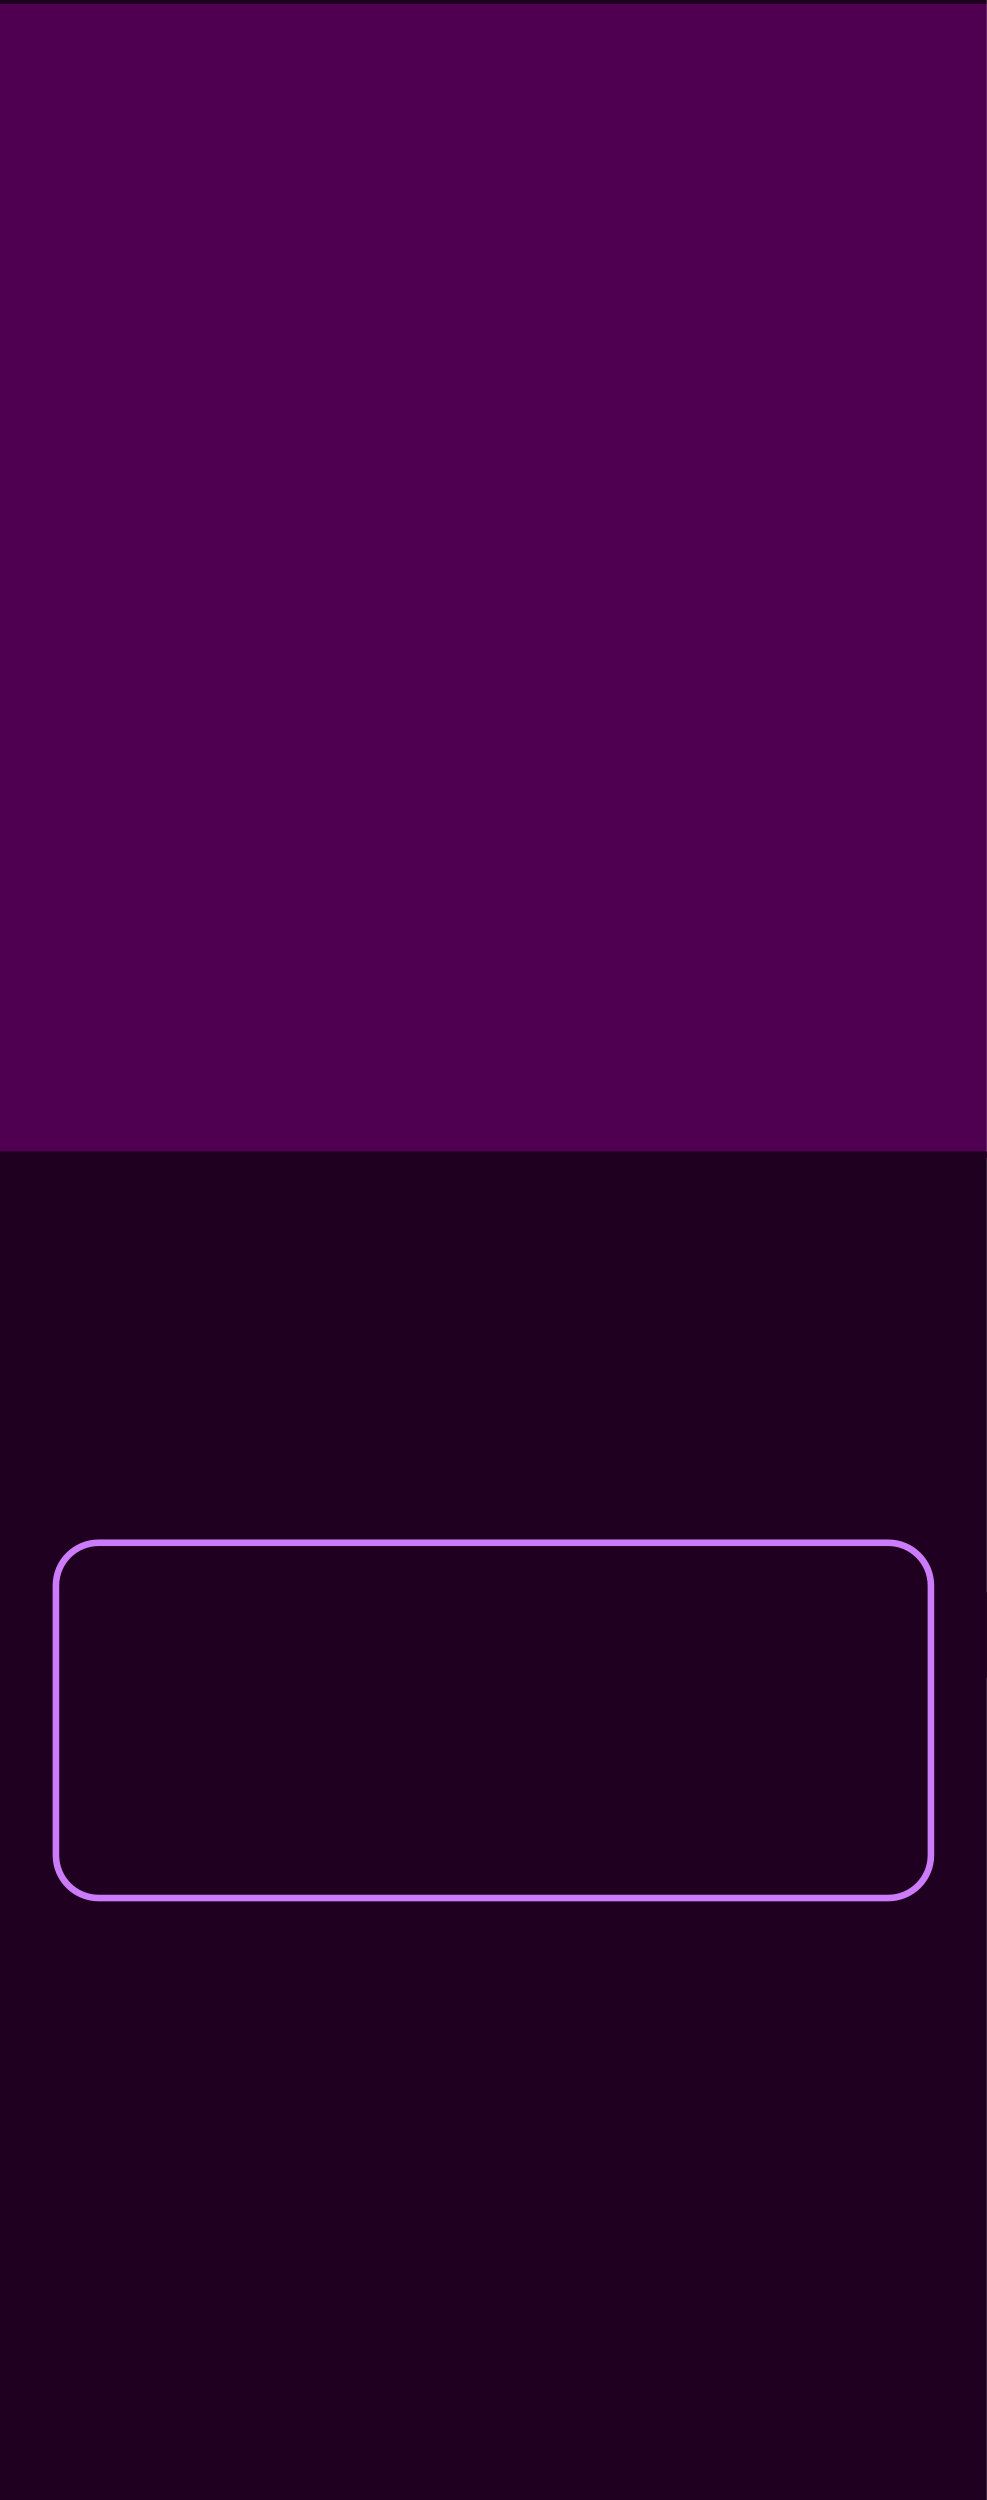
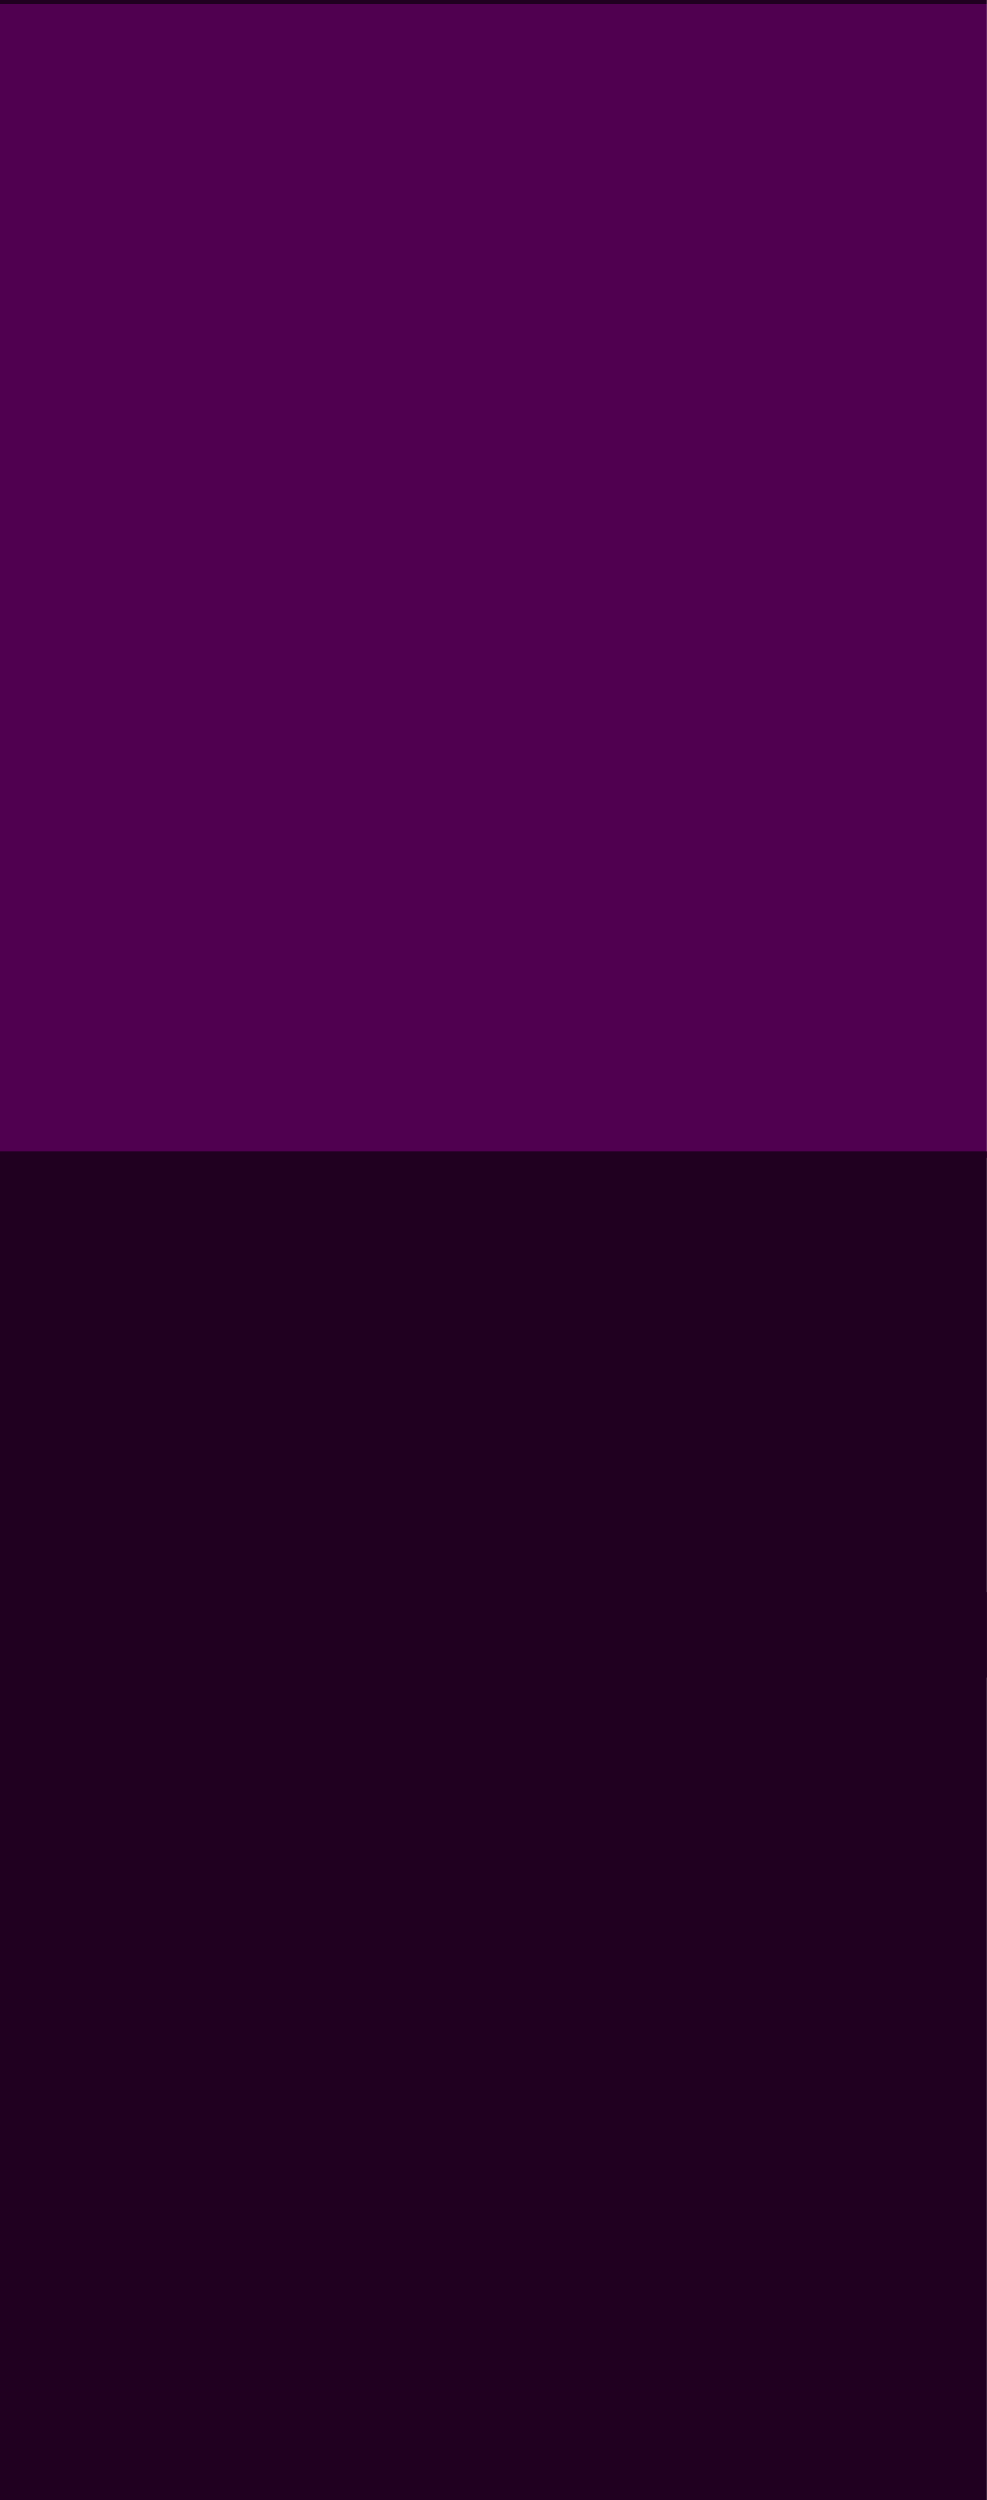
<svg xmlns="http://www.w3.org/2000/svg" width="150" height="380" viewBox="0 0 150 380">
  <defs>
    <linearGradient id="linear-gradient" x1="50%" x2="50%" y1="100%" y2="0%" gradientUnits="objectBoundingBox">
      <stop offset="100" stop-color="#500050" />
      <stop offset="0" stop-color="#200020" />
    </linearGradient>
    <linearGradient id="linear-gradient-2" x1="50%" x2="50%" y1="100%" y2="0%" gradientUnits="objectBoundingBox">
      <stop offset="100" stop-color="#200020" />
      <stop offset="0" stop-color="#500050" />
    </linearGradient>
    <clipPath id="clip-harmony">
      <rect width="150" height="380" />
    </clipPath>
  </defs>
  <g id="harmony" clip-path="url(#clip-harmony)">
    <g id="background" transform="translate(0 -3)">
      <rect id="Rectangle_1" data-name="Rectangle 1" width="150" height="176" transform="translate(0 3)" fill="url(#linear-gradient)" />
      <rect id="Rectangle_2" data-name="Rectangle 2" width="150" height="80" transform="translate(0 178)" fill="#200020" />
      <rect id="Rectangle_20" data-name="Rectangle 20" width="150" height="138" transform="translate(0 245)" fill="url(#linear-gradient-2)" />
    </g>
-     <xpath id="Path_29" data-name="Path 29" d="M11.32,0h-1.7V-5.915H3.173V0H1.485V-12.8H3.173v5.5H9.624v-5.5h1.7Zm8.613,0a3.416,3.416,0,0,1-.229-1A3.628,3.628,0,0,1,17,.176a3.357,3.357,0,0,1-2.307-.8,2.573,2.573,0,0,1-.9-2.017,2.688,2.688,0,0,1,1.129-2.307A5.325,5.325,0,0,1,18.1-5.766h1.582v-.747a1.826,1.826,0,0,0-.51-1.358,2.049,2.049,0,0,0-1.5-.505,2.371,2.371,0,0,0-1.459.439,1.3,1.3,0,0,0-.589,1.063H13.983a2.244,2.244,0,0,1,.505-1.375A3.449,3.449,0,0,1,15.86-9.3a4.613,4.613,0,0,1,1.9-.387,3.759,3.759,0,0,1,2.575.822A2.964,2.964,0,0,1,21.3-6.6v4.377a5.351,5.351,0,0,0,.334,2.083V0Zm-2.7-1.239a2.858,2.858,0,0,0,1.45-.4,2.392,2.392,0,0,0,.993-1.028V-4.614H18.4q-2.988,0-2.988,1.749a1.48,1.48,0,0,0,.51,1.2A1.959,1.959,0,0,0,17.235-1.239ZM28.45-8.051a4.873,4.873,0,0,0-.8-.062A2.143,2.143,0,0,0,25.479-6.75V0H23.854V-9.51h1.582l.026,1.1a2.532,2.532,0,0,1,2.268-1.274,1.661,1.661,0,0,1,.721.123ZM31.474-9.51l.044,1.055a3.512,3.512,0,0,1,2.821-1.23,2.719,2.719,0,0,1,2.716,1.529A3.6,3.6,0,0,1,38.29-9.264a3.647,3.647,0,0,1,1.8-.422q3.129,0,3.182,3.313V0H41.643V-6.275A2.184,2.184,0,0,0,41.177-7.8a2.051,2.051,0,0,0-1.564-.505,2.156,2.156,0,0,0-1.5.541,2.193,2.193,0,0,0-.694,1.455V0H35.78V-6.231a1.814,1.814,0,0,0-2.03-2.074,2.175,2.175,0,0,0-2.188,1.362V0H29.936V-9.51ZM45.29-4.843a5.617,5.617,0,0,1,.549-2.514,4.1,4.1,0,0,1,1.529-1.723,4.163,4.163,0,0,1,2.237-.606,4.01,4.01,0,0,1,3.142,1.345,5.174,5.174,0,0,1,1.2,3.577v.114a5.666,5.666,0,0,1-.532,2.492A4.038,4.038,0,0,1,51.9-.439a4.211,4.211,0,0,1-2.272.615A4,4,0,0,1,46.49-1.169a5.147,5.147,0,0,1-1.2-3.56Zm1.635.193a4.068,4.068,0,0,0,.734,2.54,2.349,2.349,0,0,0,1.964.958,2.335,2.335,0,0,0,1.969-.971,4.449,4.449,0,0,0,.729-2.72,4.061,4.061,0,0,0-.743-2.536,2.361,2.361,0,0,0-1.973-.971,2.335,2.335,0,0,0-1.942.958A4.416,4.416,0,0,0,46.925-4.649Zm10.6-4.86.053,1.2a3.465,3.465,0,0,1,2.848-1.371q3.015,0,3.041,3.4V0H61.84V-6.293a2.189,2.189,0,0,0-.47-1.521,1.884,1.884,0,0,0-1.437-.492,2.347,2.347,0,0,0-1.389.422,2.865,2.865,0,0,0-.932,1.107V0H55.986V-9.51Zm11.5,7.128L71.244-9.51h1.74L69.161,1.468q-.888,2.373-2.821,2.373l-.308-.026L65.426,3.7V2.382l.439.035a2.164,2.164,0,0,0,1.288-.334,2.417,2.417,0,0,0,.76-1.222l.36-.967-3.393-9.4h1.775Z" transform="translate(38.5 20)" fill="#fff" />
-     <xpath id="Path_28" data-name="Path 28" d="M4.088-4.437A6.172,6.172,0,0,1,1.63-5.629,2.279,2.279,0,0,1,.861-7.376,2.408,2.408,0,0,1,1.8-9.321a3.736,3.736,0,0,1,2.444-.769,4.078,4.078,0,0,1,1.829.4A3.007,3.007,0,0,1,7.318-8.6a2.8,2.8,0,0,1,.441,1.524H6.439A1.82,1.82,0,0,0,5.865-8.5a2.335,2.335,0,0,0-1.62-.518,2.391,2.391,0,0,0-1.514.428A1.428,1.428,0,0,0,2.188-7.4,1.285,1.285,0,0,0,2.7-6.37,5.062,5.062,0,0,0,4.46-5.6,8.152,8.152,0,0,1,6.4-4.83a2.946,2.946,0,0,1,1.039.981,2.5,2.5,0,0,1,.338,1.319A2.326,2.326,0,0,1,6.836-.591,4.022,4.022,0,0,1,4.313.137,4.678,4.678,0,0,1,2.4-.256,3.221,3.221,0,0,1,1.029-1.333,2.627,2.627,0,0,1,.547-2.885H1.866a1.714,1.714,0,0,0,.667,1.425,2.806,2.806,0,0,0,1.781.523A2.58,2.58,0,0,0,5.906-1.36,1.377,1.377,0,0,0,6.46-2.516a1.351,1.351,0,0,0-.513-1.131A5.911,5.911,0,0,0,4.088-4.437Zm4.867.677a4.341,4.341,0,0,1,.8-2.758A2.592,2.592,0,0,1,11.9-7.533a2.59,2.59,0,0,1,2.071.882l.055-.745h1.162V2.844H13.925V-.684a2.654,2.654,0,0,1-2.037.82A2.551,2.551,0,0,1,9.751-.906a4.438,4.438,0,0,1-.8-2.765Zm1.265.144a3.291,3.291,0,0,0,.537,2A1.707,1.707,0,0,0,12.2-.9a1.894,1.894,0,0,0,1.723-1V-5.517a1.9,1.9,0,0,0-1.709-.978,1.72,1.72,0,0,0-1.456.728A3.583,3.583,0,0,0,10.22-3.616ZM21.786-.731a2.686,2.686,0,0,1-2.167.868,2.3,2.3,0,0,1-1.8-.687,2.974,2.974,0,0,1-.625-2.034V-7.4h1.265v4.778q0,1.682,1.367,1.682a1.893,1.893,0,0,0,1.928-1.08V-7.4h1.265V0h-1.2ZM26.312,0H25.047V-7.4h1.265ZM24.944-9.358a.755.755,0,0,1,.188-.52.706.706,0,0,1,.557-.212.717.717,0,0,1,.561.212.747.747,0,0,1,.191.52.722.722,0,0,1-.191.513.73.73,0,0,1-.561.205.718.718,0,0,1-.557-.205A.73.73,0,0,1,24.944-9.358ZM29.531-7.4l.041.93a2.7,2.7,0,0,1,2.215-1.066q2.345,0,2.365,2.646V0H32.888V-4.895a1.7,1.7,0,0,0-.366-1.183A1.466,1.466,0,0,0,31.4-6.46a1.825,1.825,0,0,0-1.08.328,2.228,2.228,0,0,0-.725.861V0H28.335V-7.4Zm8.593,3.972-.793.827V0H36.066V-10.5h1.265v6.351l.677-.813,2.3-2.434H41.85l-2.878,3.09L42.185,0H40.7Zm6.747-5.763V-7.4h1.381v.978H44.871v4.593a1.027,1.027,0,0,0,.185.667.777.777,0,0,0,.629.222,3.062,3.062,0,0,0,.6-.082V0a3.688,3.688,0,0,1-.971.136,1.575,1.575,0,0,1-1.278-.513,2.2,2.2,0,0,1-.431-1.456V-6.419H42.26V-7.4h1.347V-9.187ZM51.3-6.262a3.79,3.79,0,0,0-.622-.048,1.667,1.667,0,0,0-1.688,1.06V0H47.729V-7.4h1.23l.021.854a1.969,1.969,0,0,1,1.764-.991,1.292,1.292,0,0,1,.561.1Zm.69,2.5a4.369,4.369,0,0,1,.427-1.955,3.187,3.187,0,0,1,1.189-1.34,3.238,3.238,0,0,1,1.74-.472,3.119,3.119,0,0,1,2.444,1.046,4.024,4.024,0,0,1,.933,2.782v.089a4.407,4.407,0,0,1-.414,1.938A3.14,3.14,0,0,1,57.131-.342a3.275,3.275,0,0,1-1.767.479A3.111,3.111,0,0,1,52.927-.909a4,4,0,0,1-.933-2.769Zm1.271.15a3.164,3.164,0,0,0,.571,1.976A1.827,1.827,0,0,0,55.364-.9,1.816,1.816,0,0,0,56.9-1.651a3.46,3.46,0,0,0,.567-2.116,3.159,3.159,0,0,0-.578-1.972,1.836,1.836,0,0,0-1.535-.755,1.816,1.816,0,0,0-1.511.745A3.434,3.434,0,0,0,53.266-3.616ZM61.51-7.4l.041.93a2.7,2.7,0,0,1,2.215-1.066q2.345,0,2.365,2.646V0H64.866V-4.895A1.7,1.7,0,0,0,64.5-6.077a1.466,1.466,0,0,0-1.118-.383,1.825,1.825,0,0,0-1.08.328,2.228,2.228,0,0,0-.725.861V0H60.313V-7.4Zm7.9,7.4H68.147V-7.4h1.265ZM68.045-9.358a.755.755,0,0,1,.188-.52.706.706,0,0,1,.557-.212.717.717,0,0,1,.561.212.747.747,0,0,1,.191.52.722.722,0,0,1-.191.513.73.73,0,0,1-.561.205.718.718,0,0,1-.557-.205A.73.73,0,0,1,68.045-9.358ZM73.917-4.7l1.641-2.7h1.477l-2.42,3.657L77.109,0H75.646L73.938-2.769,72.229,0h-1.47l2.5-3.739L70.834-7.4H72.3Z" transform="translate(36.5 371)" fill="#fff" />
-     <g id="Rectangle_21" data-name="Rectangle 21" transform="translate(8 234)" fill="none" stroke="#cc7cfb" stroke-width="1">
-       <rect width="134" height="55" rx="7" stroke="none" />
-       <rect x="0.5" y="0.5" width="133" height="54" rx="6.5" fill="none" />
-     </g>
  </g>
</svg>
